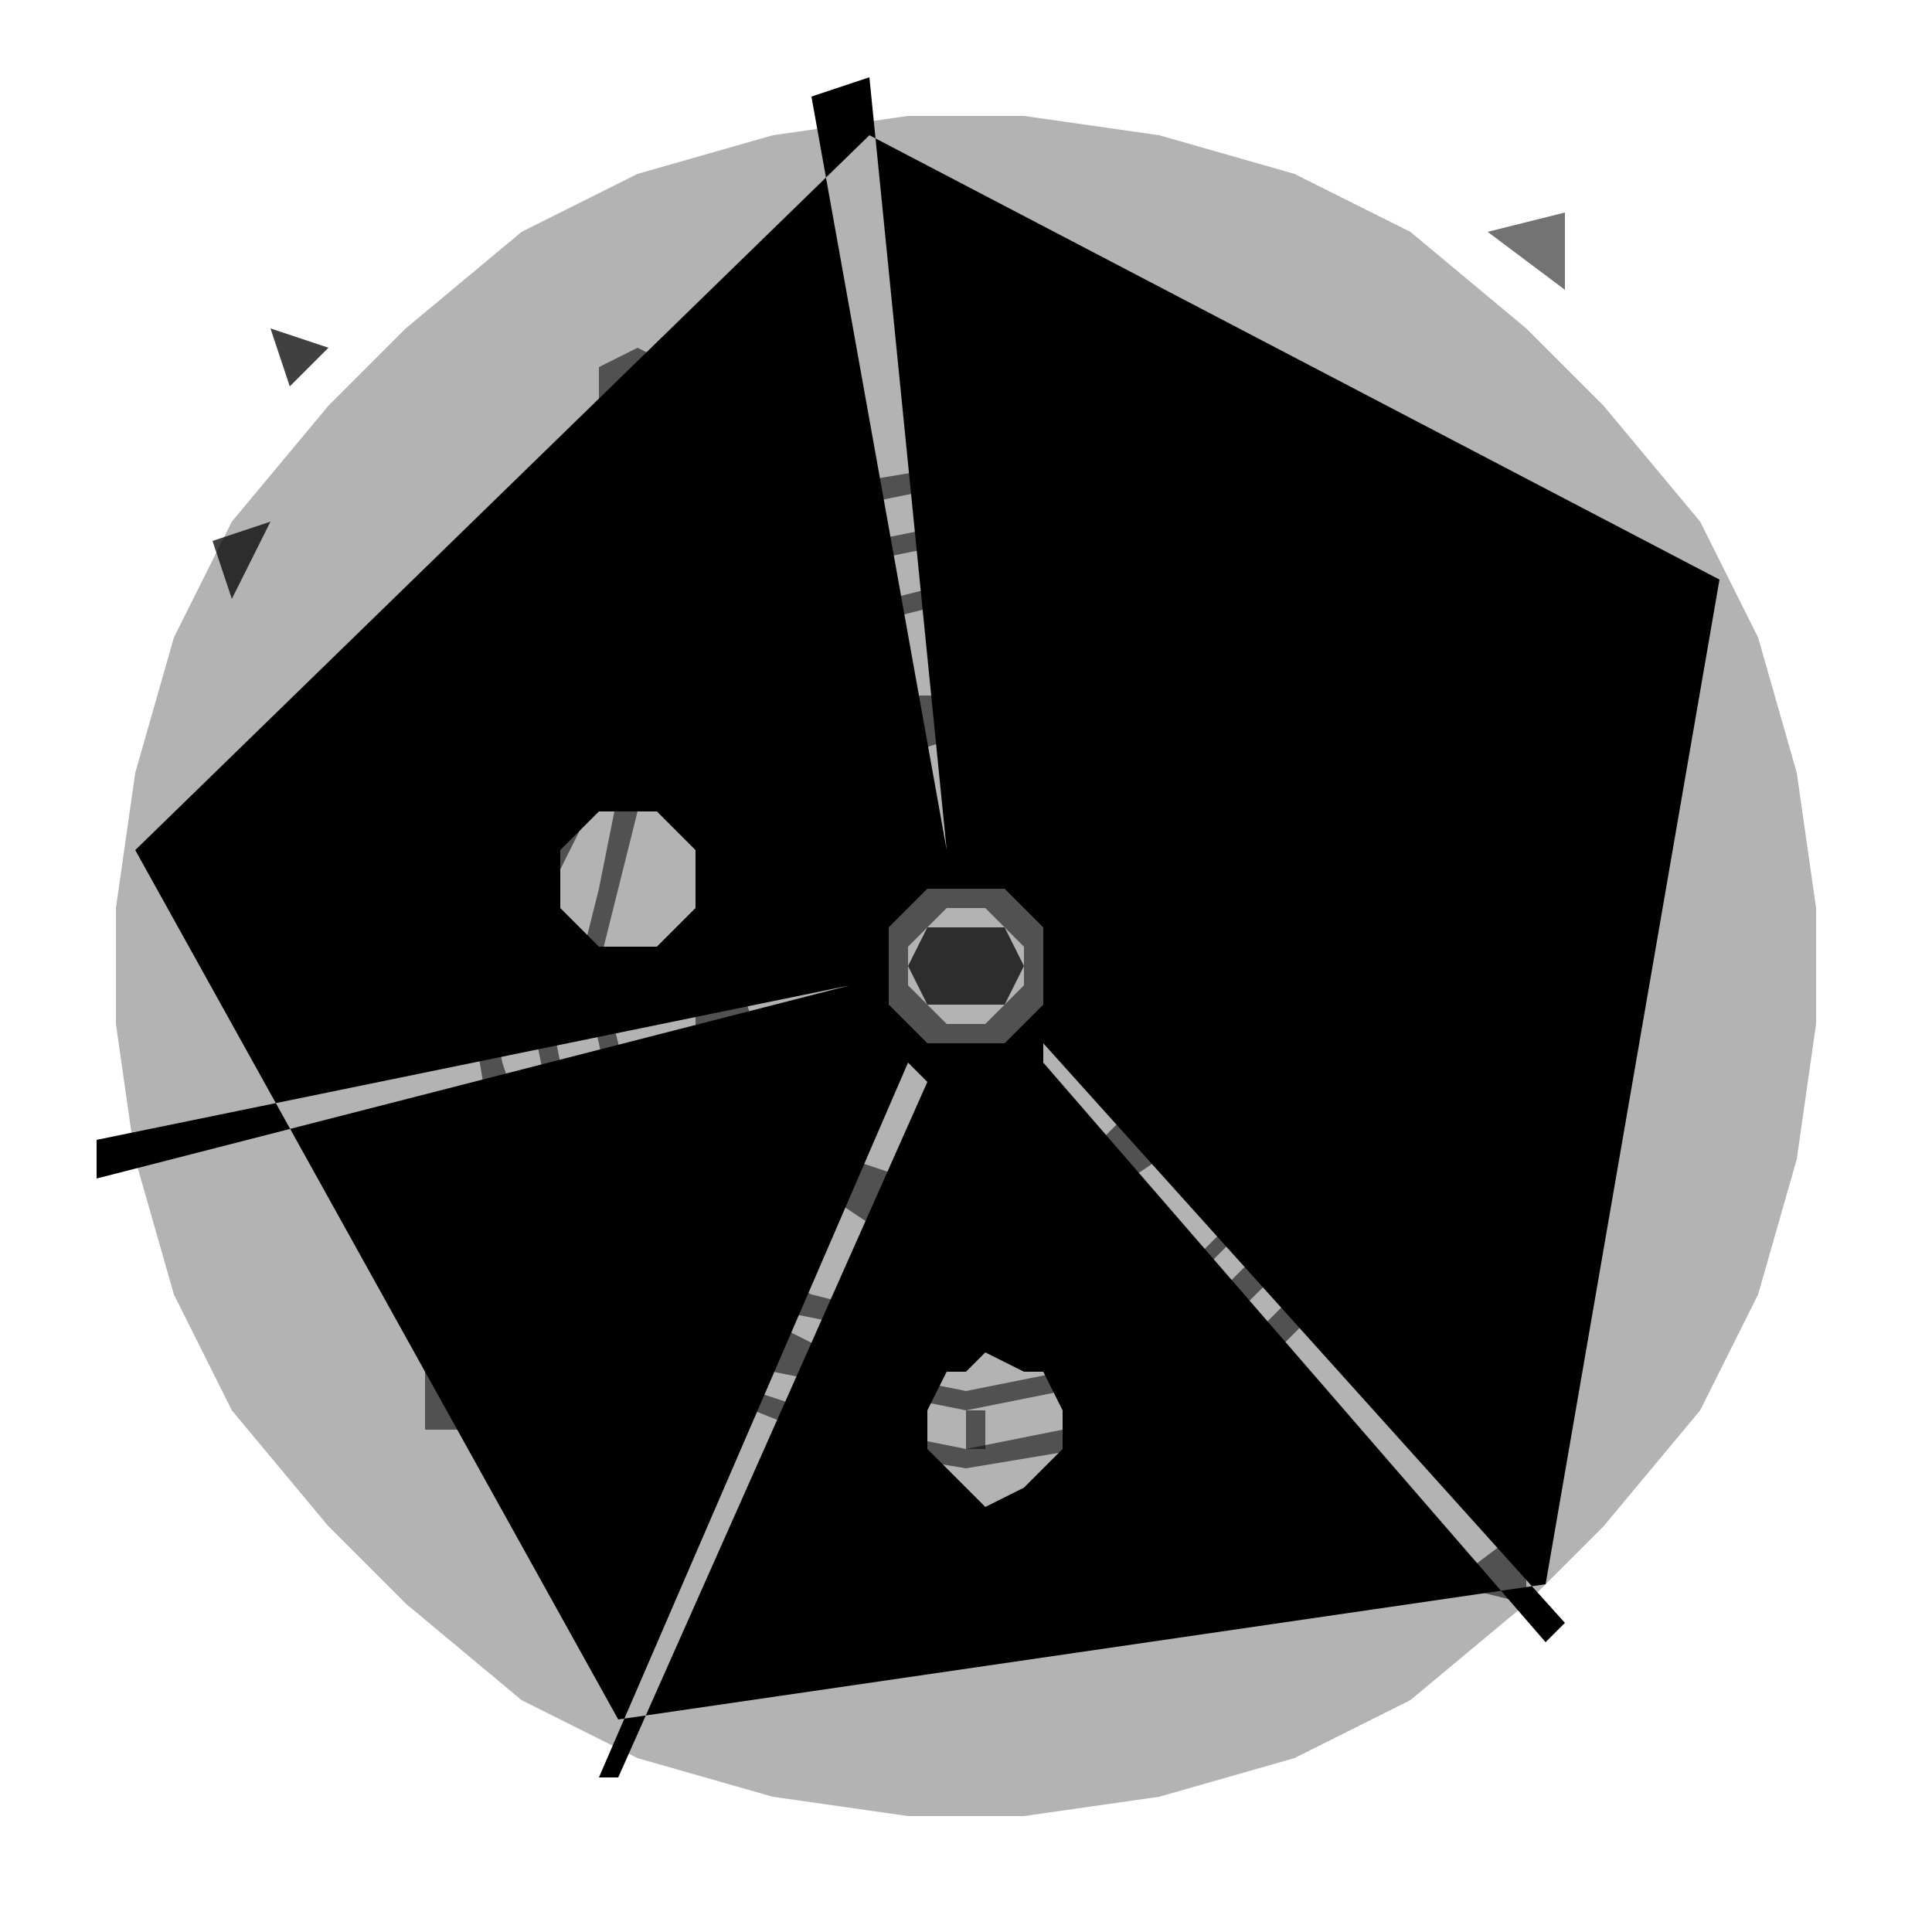
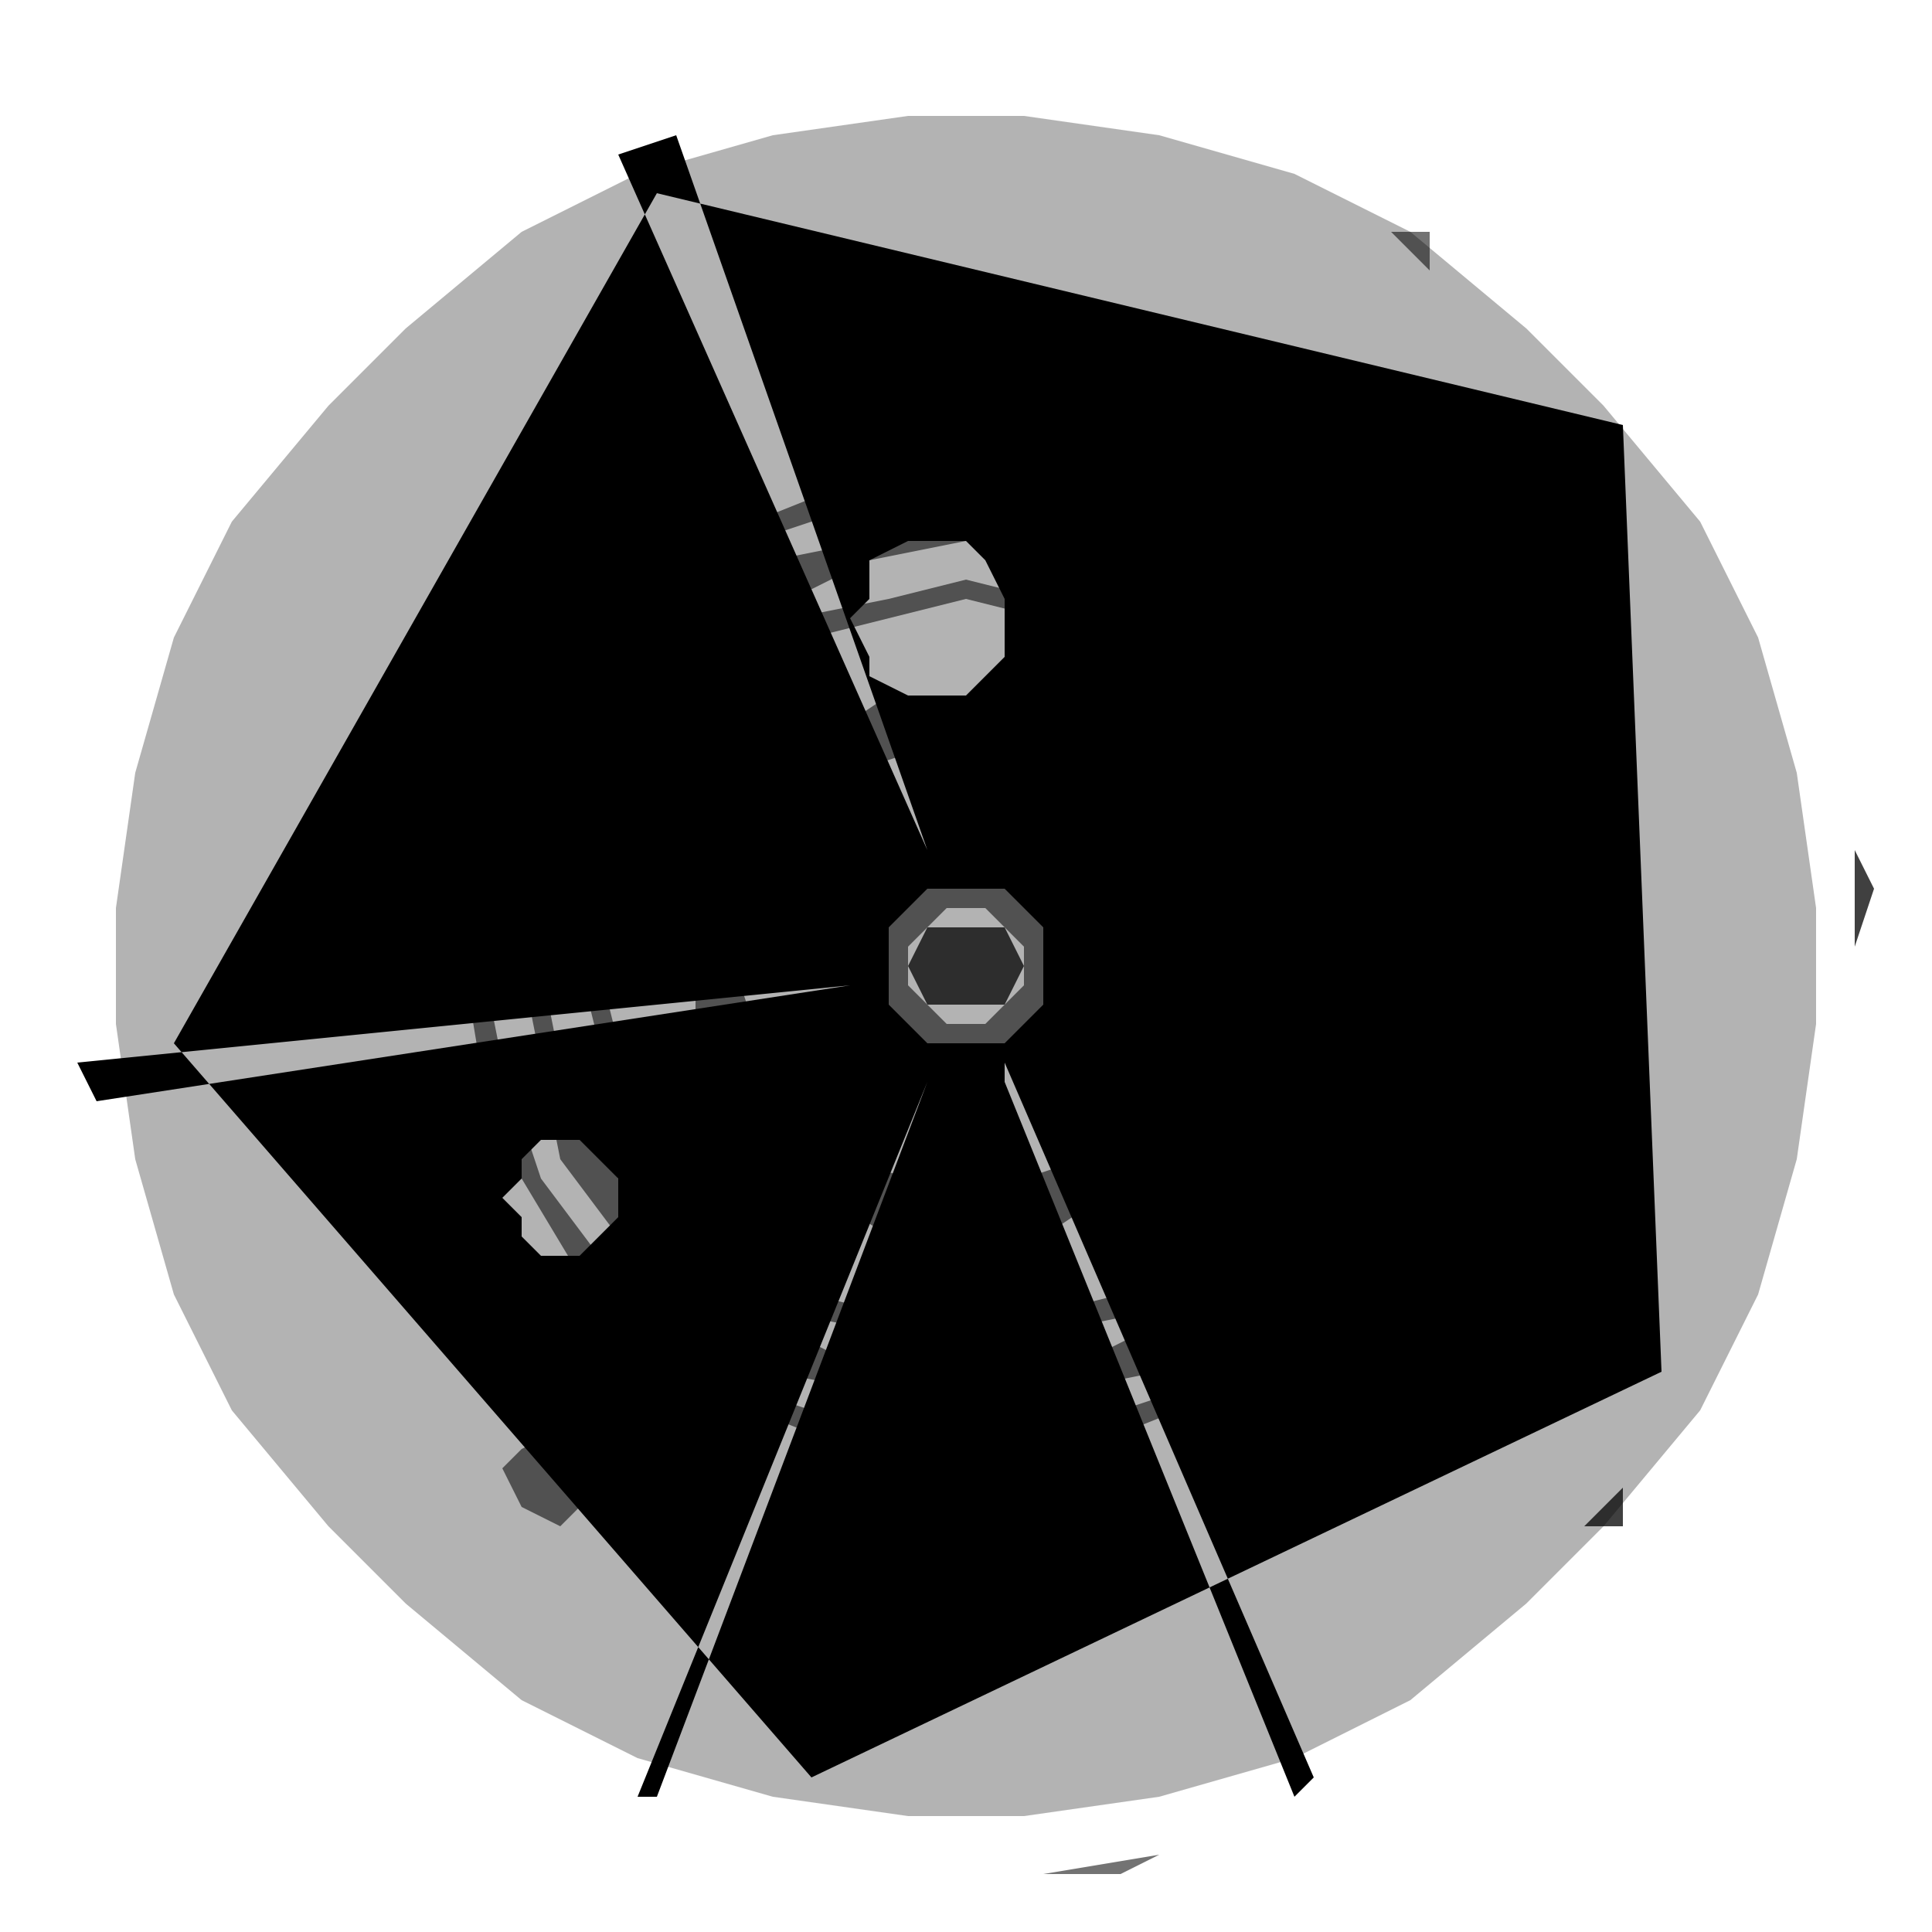
<svg xmlns="http://www.w3.org/2000/svg" viewBox="0 0 100 100" role="img" aria-label="@playform/hook-dsh-convention-suggester - spike-star">
  <style>
		@media (prefers-reduced-motion: no-preference) {
			.hook-dsh-convention-suggester-scene * { transform-box: view-box; transform-origin: 50% 50%; }
- 		.hook-dsh-convention-suggester-counter { animation: hook-dsh-convention-suggester-counter 23s linear -2s infinite; }
+ 		.hook-dsh-convention-suggester-counter { animation: hook-dsh-convention-suggester-counter 21s linear -1s infinite; }
		@keyframes hook-dsh-convention-suggester-counter { to { transform: rotate(-360deg); } }
- 		.hook-dsh-convention-suggester-breathe { animation: hook-dsh-convention-suggester-breathe 8s ease-in-out -2s infinite; }
+ 		.hook-dsh-convention-suggester-breathe { animation: hook-dsh-convention-suggester-breathe 5s ease-in-out -1s infinite; }
		@keyframes hook-dsh-convention-suggester-breathe { 50% { transform: scale(1.06); opacity: 0.85; } }
		.hook-dsh-convention-suggester-fire { animation: hook-dsh-convention-suggester-fire 2.6s ease-in-out infinite; }
		@keyframes hook-dsh-convention-suggester-fire { 0%, 100% { opacity: 0.35; } 50% { opacity: 1; } }
- 		.hook-dsh-convention-suggester-twinkle { animation: hook-dsh-convention-suggester-twinkle 7s ease-in-out -2s infinite; }
+ 		.hook-dsh-convention-suggester-twinkle { animation: hook-dsh-convention-suggester-twinkle 9s ease-in-out -1s infinite; }
		@keyframes hook-dsh-convention-suggester-twinkle { 0%, 100% { transform: scale(0.94); opacity: 0.4; } 50% { transform: scale(1.06); opacity: 1; } }
		}
	</style>
  <defs>
    <path id="hook-dsh-convention-suggester-0" d="M91,67 L88,73 L83,79 L79,83 L73,88 L67,91 L60,93 L53,94 L47,94 L40,93 L33,91 L27,88 L21,83 L17,79 L12,73 L9,67 L7,60 L6,53 L6,47 L7,40 L9,33 L12,27 L17,21 L21,17 L27,12 L33,9 L40,7 L47,6 L53,6 L60,7 L67,9 L73,12 L79,17 L83,21 L88,27 L91,33 L93,40 L94,47 L94,53 L93,60 Z" />
-     <path id="hook-dsh-convention-suggester-1" d="M26,72 L26,74 L24,74 L22,74 L22,72 L22,70 L24,69 L26,70 Z" />
-     <path id="hook-dsh-convention-suggester-2" d="M35,21 L35,22 L33,23 L31,22 L31,21 L31,19 L33,18 L35,19 Z" />
+     <path id="hook-dsh-convention-suggester-1" d="M31,76 L30,78 L29,79 L27,78 L26,76 L27,75 L29,74 L30,75 Z" />
+     <path id="hook-dsh-convention-suggester-2" d="M84,37 L83,38 L81,39 L80,38 L79,37 L80,35 L81,34 L83,35 Z" />
    <path id="hook-dsh-convention-suggester-3" d="M64,50 L64,54 L62,57 L60,60 L57,62 L54,64 L50,64 L46,64 L43,62 L40,60 L38,57 L36,54 L36,50 L36,46 L38,43 L40,40 L43,38 L46,36 L50,36 L54,36 L57,38 L60,40 L62,43 L64,46 Z M62,50 L61,53 L60,56 L58,58 L56,60 L53,61 L50,62 L47,61 L44,60 L42,58 L40,56 L39,53 L38,50 L39,47 L40,44 L42,42 L44,40 L47,39 L50,38 L53,39 L56,40 L58,42 L60,44 L61,47 Z" />
    <path id="hook-dsh-convention-suggester-4" d="M55,50 L55,52 L54,54 L52,55 L50,55 L48,55 L46,54 L45,52 L45,50 L45,48 L46,46 L48,45 L50,45 L52,45 L54,46 L55,48 Z M53,50 L53,51 L52,52 L51,53 L50,53 L49,53 L48,52 L47,51 L47,50 L47,49 L48,48 L49,47 L50,47 L51,47 L52,48 L53,49 Z" />
-     <path id="hook-dsh-convention-suggester-5" d="M80,82 L32,89 L7,44 L45,7 L89,30 Z M54,54 L81,84 L80,85 L54,55 Z M36,46 L36,47 L35,48 L34,49 L33,49 L31,49 L30,48 L29,47 L29,46 L29,44 L30,43 L31,42 L33,42 L34,42 L35,43 L36,44 Z M48,56 L32,92 L31,92 L47,55 Z M44,51 L5,61 L5,59 L44,51 Z M55,74 L55,75 L54,76 L53,77 L51,78 L50,77 L49,76 L48,75 L48,74 L48,73 L49,71 L50,71 L51,70 L53,71 L54,71 L55,73 Z M49,44 L42,5 L45,4 L49,44 Z M54,50 L54,52 L53,53 L52,54 L50,54 L48,54 L47,53 L46,52 L46,50 L46,48 L47,47 L48,46 L50,46 L52,46 L53,47 L54,48 Z" />
+     <path id="hook-dsh-convention-suggester-5" d="M86,71 L42,92 L9,54 L34,10 L84,22 Z M52,55 L68,92 L67,93 L52,56 Z M52,32 L52,34 L51,35 L50,36 L48,36 L47,36 L45,35 L45,34 L44,32 L45,31 L45,29 L47,28 L48,28 L50,28 L51,29 L52,31 Z M48,56 L34,93 L33,93 L48,56 Z M44,51 L5,57 L4,55 L44,51 Z M32,62 L32,63 L31,64 L30,65 L29,65 L28,65 L27,64 L27,63 L26,62 L27,61 L27,60 L28,59 L29,59 L30,59 L31,60 L32,61 Z M48,44 L32,8 L35,7 L48,44 Z M54,50 L54,52 L53,53 L52,54 L50,54 L48,54 L47,53 L46,52 L46,50 L46,48 L47,47 L48,46 L50,46 L52,46 L53,47 L54,48 Z" />
    <path id="hook-dsh-convention-suggester-6" d="M70,50 L69,54 L68,59 L66,62 L62,66 L59,68 L54,69 L50,70 L46,69 L41,68 L38,66 L34,62 L32,59 L31,54 L30,50 L31,46 L32,41 L34,38 L38,34 L41,32 L46,31 L50,30 L54,31 L59,32 L62,34 L66,38 L68,41 L69,46 Z M69,50 L68,54 L67,58 L65,62 L62,65 L58,67 L54,68 L50,69 L46,68 L42,67 L38,65 L35,62 L33,58 L32,54 L31,50 L32,46 L33,42 L35,38 L38,35 L42,33 L46,32 L50,31 L54,32 L58,33 L62,35 L65,38 L67,42 L68,46 Z" />
    <path id="hook-dsh-convention-suggester-7" d="M73,50 L72,55 L71,60 L68,64 L64,68 L60,71 L55,72 L50,73 L45,72 L40,71 L36,68 L32,64 L29,60 L28,55 L27,50 L28,45 L29,40 L32,36 L36,32 L40,29 L45,28 L50,27 L55,28 L60,29 L64,32 L68,36 L71,40 L72,45 Z M72,50 L71,55 L69,59 L67,63 L63,67 L59,69 L55,71 L50,72 L45,71 L41,69 L37,67 L33,63 L31,59 L29,55 L28,50 L29,45 L31,41 L33,37 L37,33 L41,31 L45,29 L50,28 L55,29 L59,31 L63,33 L67,37 L69,41 L71,45 Z" />
    <path id="hook-dsh-convention-suggester-8" d="M76,50 L75,56 L73,61 L70,66 L66,70 L61,73 L56,75 L50,76 L44,75 L39,73 L34,70 L30,66 L27,61 L25,56 L24,50 L25,44 L27,39 L30,34 L34,30 L39,27 L44,25 L50,24 L56,25 L61,27 L66,30 L70,34 L73,39 L75,44 Z M75,50 L74,55 L72,61 L69,65 L65,69 L61,72 L55,74 L50,75 L45,74 L39,72 L35,69 L31,65 L28,61 L26,55 L25,50 L26,45 L28,39 L31,35 L35,31 L39,28 L45,26 L50,25 L55,26 L61,28 L65,31 L69,35 L72,39 L74,45 Z" />
    <path id="hook-dsh-convention-suggester-9" d="M74,57 L73,58 L73,58 L72,57 L73,56 L73,56 Z" />
    <path id="hook-dsh-convention-suggester-10" d="M51,74 L51,75 L50,75 L50,74 L50,73 L51,73 Z" />
    <path id="hook-dsh-convention-suggester-11" d="M28,58 L28,59 L27,59 L27,58 L27,57 L28,57 Z" />
    <path id="hook-dsh-convention-suggester-12" d="M36,31 L36,32 L35,32 L35,31 L35,30 L36,30 Z" />
    <path id="hook-dsh-convention-suggester-13" d="M65,30 L64,31 L63,31 L63,30 L63,30 L64,30 Z" />
-     <path id="hook-dsh-convention-suggester-14" d="M77,12 L81,11 L81,15 Z" />
-     <path id="hook-dsh-convention-suggester-15" d="M12,31 L11,28 L14,27 Z" />
-     <path id="hook-dsh-convention-suggester-16" d="M79,79 L79,83 L75,82 Z" />
-     <path id="hook-dsh-convention-suggester-17" d="M15,20 L14,17 L17,18 Z" />
+     <path id="hook-dsh-convention-suggester-14" d="M72,12 L74,12 L74,14 Z" />
+     <path id="hook-dsh-convention-suggester-15" d="M84,77 L84,79 L82,79 Z" />
+     <path id="hook-dsh-convention-suggester-16" d="M60,96 L58,97 L54,97 Z" />
+     <path id="hook-dsh-convention-suggester-17" d="M96,44 L97,46 L96,49 Z" />
    <path id="hook-dsh-convention-suggester-18" d="M53,50 L52,52 L51,52 L49,52 L48,52 L47,50 L48,48 L49,48 L51,48 L52,48 Z" />
  </defs>
  <g class="hook-dsh-convention-suggester-scene">
    <g fill="currentColor" fill-opacity="0.3" fill-rule="evenodd">
      <use class="hook-dsh-convention-suggester-breathe" href="#hook-dsh-convention-suggester-0" />
    </g>
    <g fill="currentColor" fill-opacity="0.55" fill-rule="evenodd">
-       <use class="hook-dsh-convention-suggester-fire" style="animation-delay:-2.00s" href="#hook-dsh-convention-suggester-1" />
-       <use class="hook-dsh-convention-suggester-fire" style="animation-delay:-2.18s" href="#hook-dsh-convention-suggester-2" />
+       <use class="hook-dsh-convention-suggester-fire" style="animation-delay:-1.00s" href="#hook-dsh-convention-suggester-1" />
+       <use class="hook-dsh-convention-suggester-fire" style="animation-delay:-1.18s" href="#hook-dsh-convention-suggester-2" />
      <use class="hook-dsh-convention-suggester-breathe" href="#hook-dsh-convention-suggester-3" />
      <use class="hook-dsh-convention-suggester-breathe" href="#hook-dsh-convention-suggester-4" />
    </g>
    <g fill="currentColor" fill-opacity="1" fill-rule="evenodd">
      <use href="#hook-dsh-convention-suggester-5" />
    </g>
    <g fill="currentColor" fill-opacity="0.55" fill-rule="evenodd">
      <use class="hook-dsh-convention-suggester-breathe" href="#hook-dsh-convention-suggester-6" />
      <use class="hook-dsh-convention-suggester-breathe" href="#hook-dsh-convention-suggester-7" />
      <use class="hook-dsh-convention-suggester-breathe" href="#hook-dsh-convention-suggester-8" />
      <use class="hook-dsh-convention-suggester-counter" href="#hook-dsh-convention-suggester-9" />
      <use class="hook-dsh-convention-suggester-counter" href="#hook-dsh-convention-suggester-10" />
      <use class="hook-dsh-convention-suggester-counter" href="#hook-dsh-convention-suggester-11" />
      <use class="hook-dsh-convention-suggester-counter" href="#hook-dsh-convention-suggester-12" />
      <use class="hook-dsh-convention-suggester-counter" href="#hook-dsh-convention-suggester-13" />
      <use class="hook-dsh-convention-suggester-twinkle" href="#hook-dsh-convention-suggester-14" />
    </g>
    <g fill="currentColor" fill-opacity="0.75" fill-rule="evenodd">
      <use class="hook-dsh-convention-suggester-twinkle" href="#hook-dsh-convention-suggester-15" />
    </g>
    <g fill="currentColor" fill-opacity="0.55" fill-rule="evenodd">
      <use class="hook-dsh-convention-suggester-twinkle" href="#hook-dsh-convention-suggester-16" />
    </g>
    <g fill="currentColor" fill-opacity="0.75" fill-rule="evenodd">
      <use class="hook-dsh-convention-suggester-twinkle" href="#hook-dsh-convention-suggester-17" />
      <use class="hook-dsh-convention-suggester-breathe" href="#hook-dsh-convention-suggester-18" />
    </g>
  </g>
</svg>
